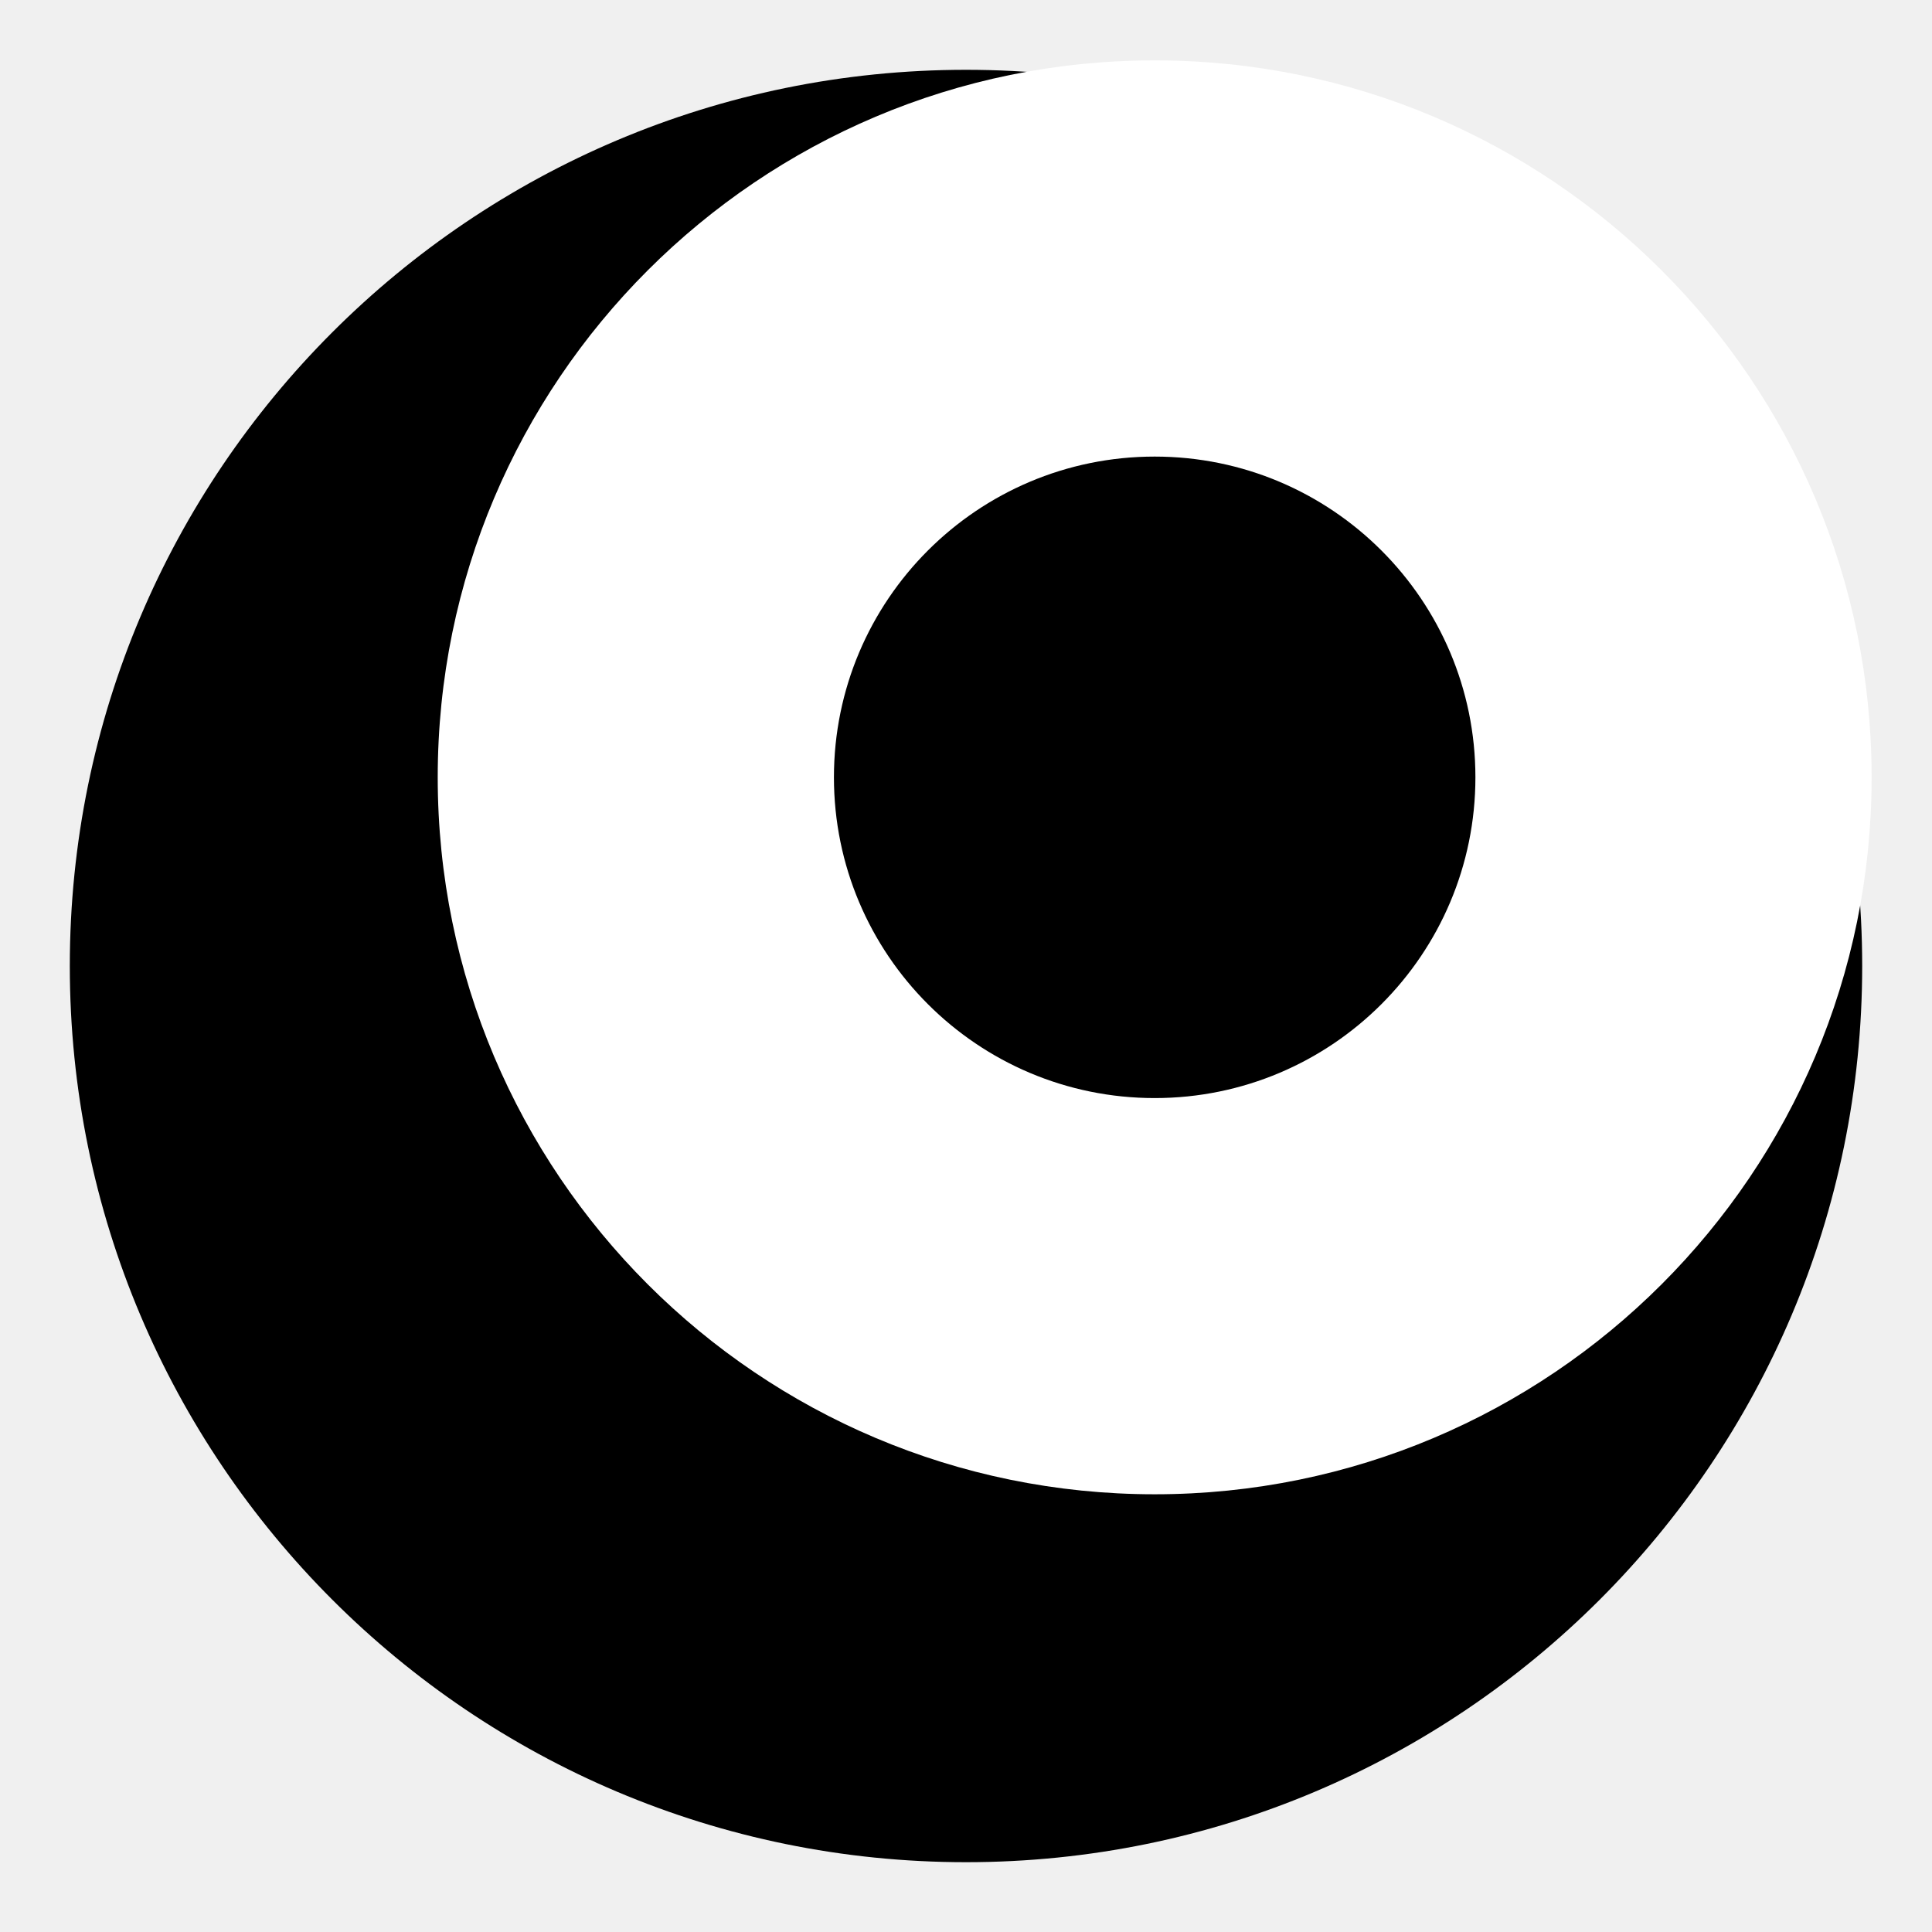
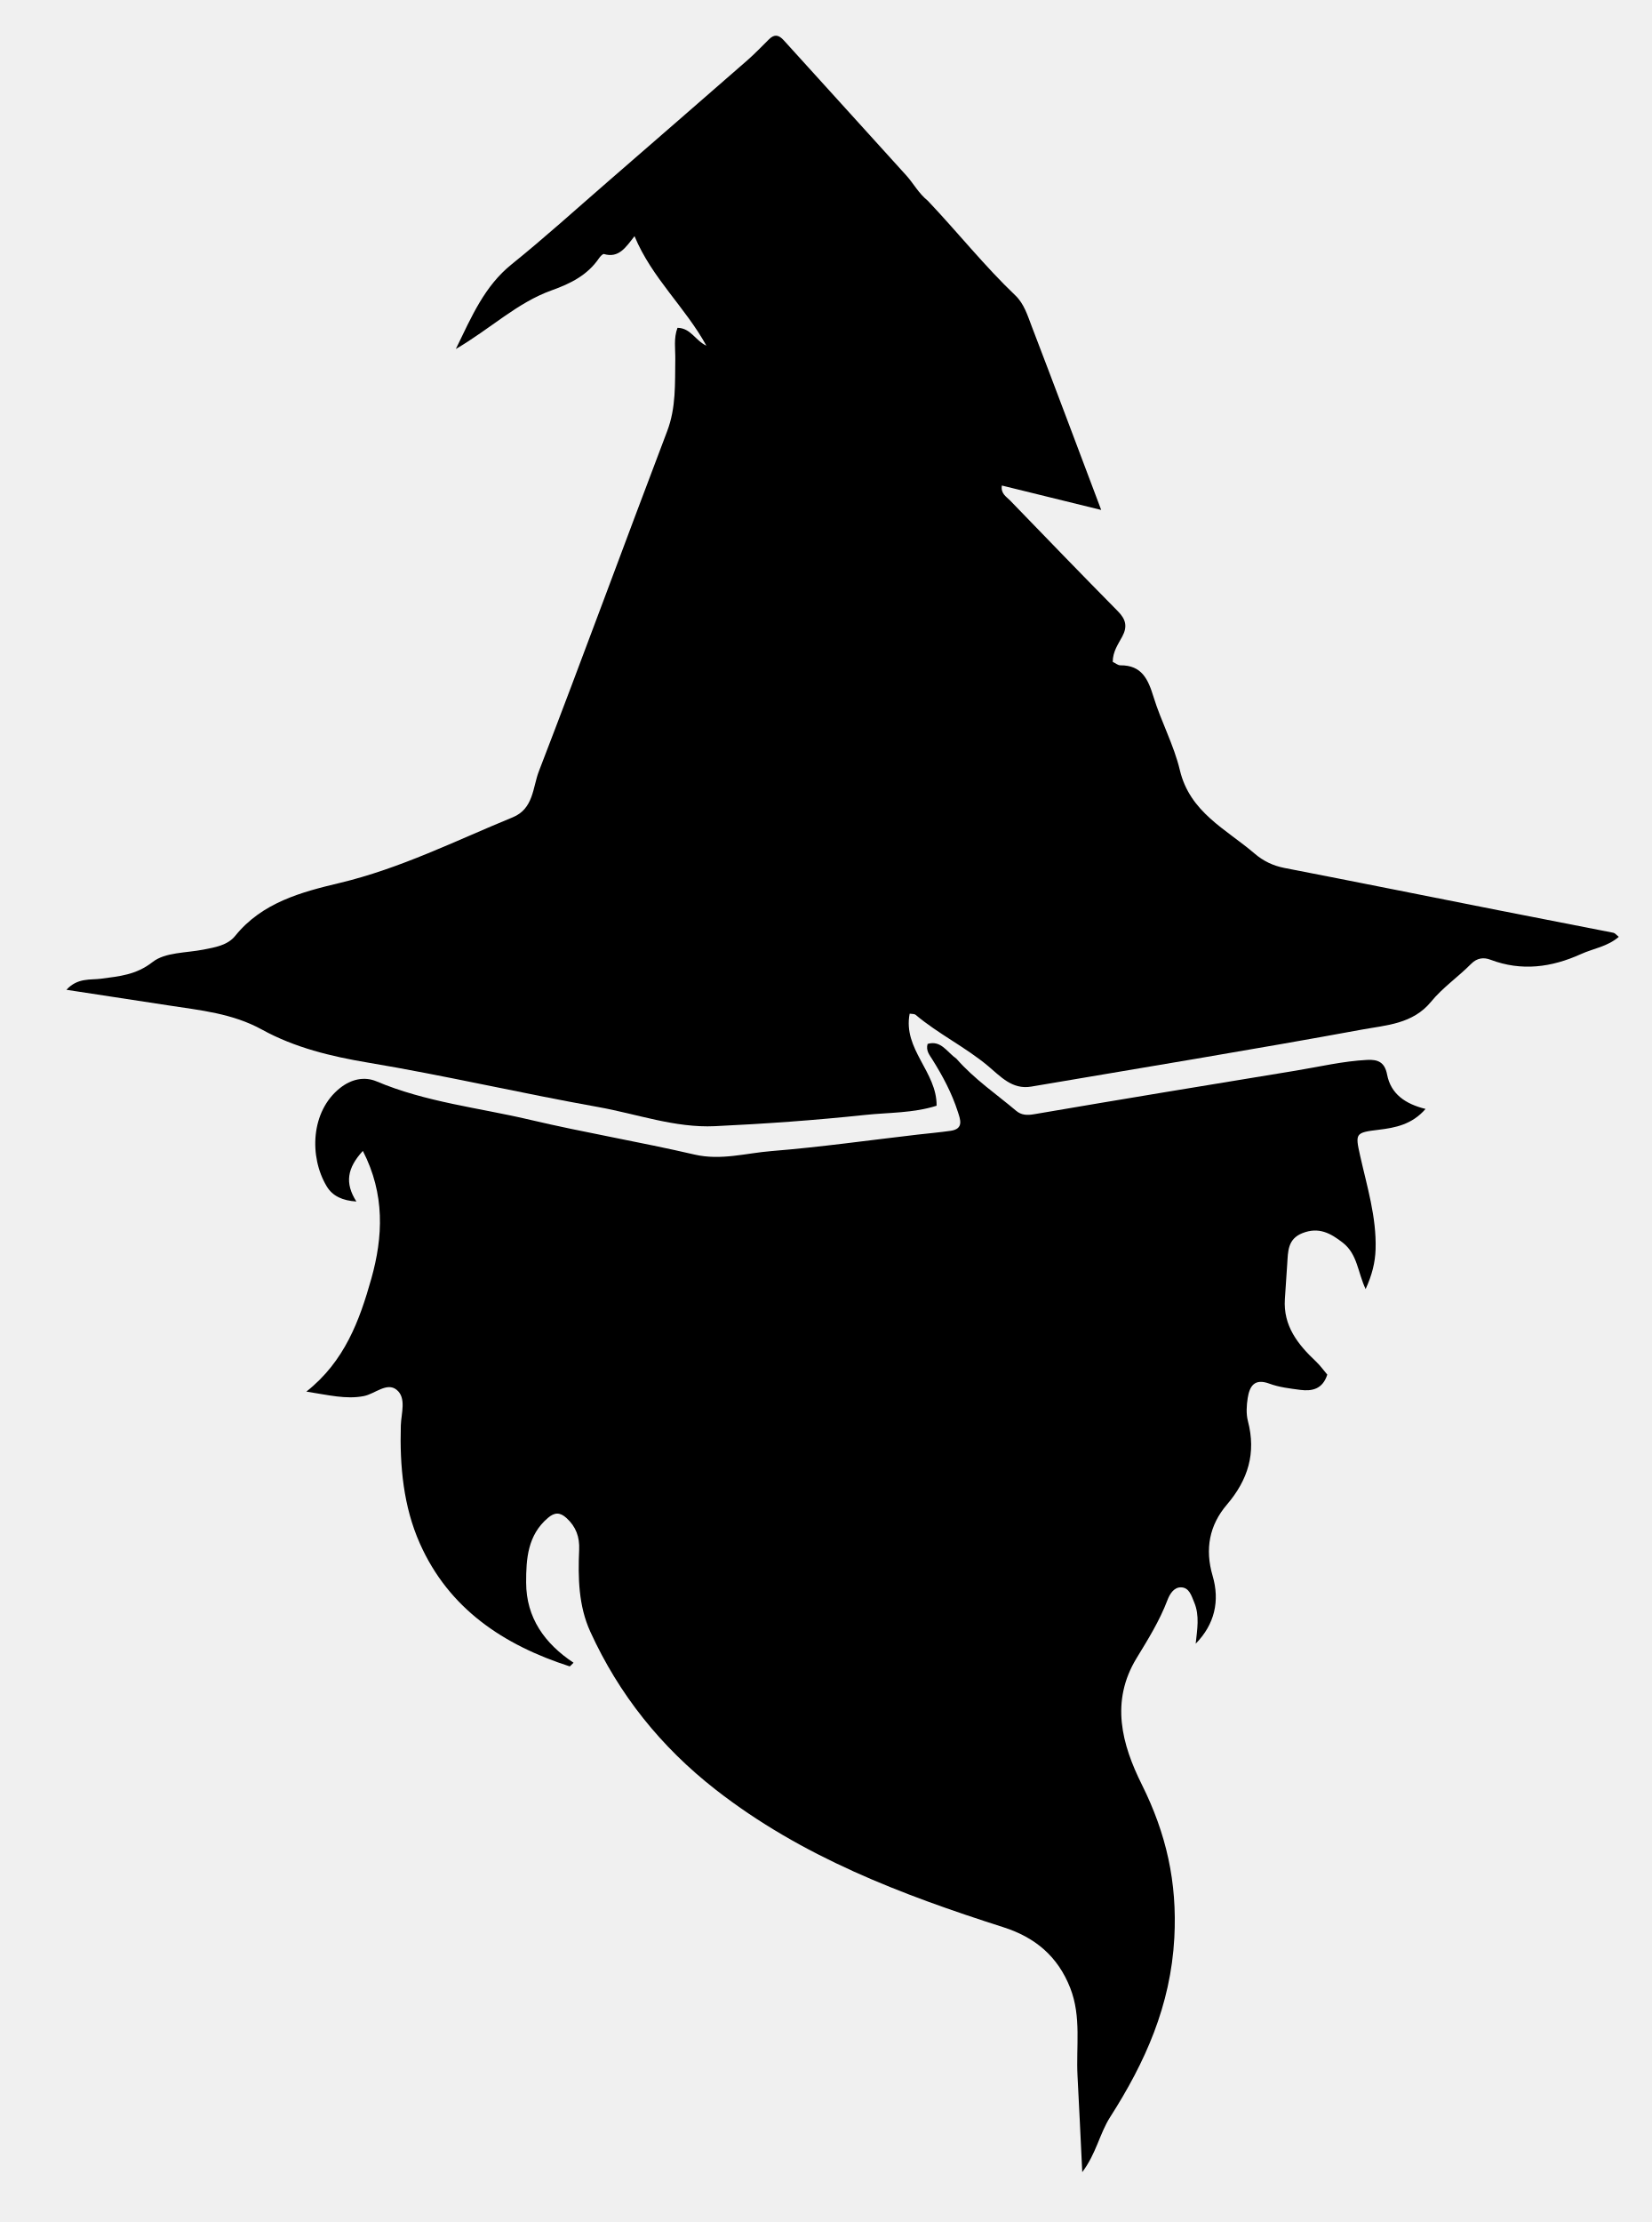
- <svg xmlns="http://www.w3.org/2000/svg" id="e5nekDdxhaA1" viewBox="0 0 512 512" shape-rendering="geometricPrecision" text-rendering="geometricPrecision">
-   <ellipse rx="93.193" ry="99.017" transform="matrix(-2.548479 0 0 2.398586 256 256)" stroke-width="0" />
-   <ellipse rx="74.554" ry="79.213" transform="matrix(-2.548479 0 0 2.398586 306 206)" fill="#fff" stroke-width="0" />
-   <ellipse rx="33.353" ry="35.438" transform="matrix(-2.548479 0 0 2.398586 306 206)" stroke-width="0" />
+ <svg xmlns="http://www.w3.org/2000/svg" width="464" height="624" enable-background="new 0 0 464 624" version="1.1" xml:space="preserve">
+   <g class="layer">
+     <path d="m260.62,56.4c8.45,8.93 15.91,18.31 24.57,26.57c2.49,2.38 3.44,5.68 4.62,8.74c6.47,16.87 12.8,33.78 19.49,51.5c-9.59,-2.36 -18.61,-4.58 -27.9,-6.86c-0.36,2.29 1.27,3.13 2.32,4.21c10.06,10.4 20.11,20.81 30.28,31.11c2.21,2.24 2.73,4.26 1.22,7.08c-1.14,2.13 -2.67,4.22 -2.68,7.12c0.71,0.33 1.43,0.97 2.14,0.97c6.01,-0.05 7.79,3.89 9.31,8.84c2.14,6.97 5.72,13.53 7.4,20.58c2.81,11.88 12.98,16.58 21,23.45c2.43,2.09 5.17,3.41 8.39,4.04c20.1,3.9 40.18,7.94 60.27,11.91c10.7,2.11 21.42,4.17 32.12,6.29c0.42,0.08 0.76,0.55 1.51,1.14c-3.19,2.76 -7.17,3.27 -10.62,4.84c-8.27,3.74 -16.68,4.9 -25.44,1.58c-1.85,-0.7 -3.72,-0.55 -5.44,1.19c-3.62,3.66 -7.99,6.65 -11.22,10.6c-5.15,6.3 -12.65,6.59 -19.38,7.83c-30.92,5.69 -61.95,10.74 -92.95,16.02c-5.36,0.91 -8.68,-2.93 -12.1,-5.78c-6.41,-5.35 -13.96,-9 -20.33,-14.36c-0.41,-0.34 -1.18,-0.25 -1.7,-0.34c-1.95,9.99 7.68,16.34 7.57,25.85c-6.64,2.11 -13.49,1.88 -20.14,2.59c-14,1.49 -28.06,2.49 -42.12,3.15c-11.22,0.53 -21.87,-3.42 -32.77,-5.37c-21.61,-3.86 -43.01,-8.85 -64.68,-12.48c-10.29,-1.72 -20.56,-4.19 -29.78,-9.27c-8.28,-4.56 -17.3,-5.42 -26.29,-6.8c-9.29,-1.43 -18.57,-2.85 -28.63,-4.38c3.14,-3.43 6.76,-2.72 9.71,-3.11c5.19,-0.7 9.84,-1.05 14.51,-4.7c3.51,-2.75 9.39,-2.52 14.24,-3.47c3.3,-0.65 6.81,-1.2 8.96,-3.88c7.54,-9.35 18.61,-12.29 29.2,-14.81c17.15,-4.08 32.67,-11.88 48.74,-18.47c5.87,-2.41 5.6,-8.43 7.33,-12.91c12.25,-31.75 23.94,-63.71 36.04,-95.52c2.53,-6.65 2.17,-13.37 2.28,-20.16c0.05,-2.91 -0.5,-5.91 0.62,-8.87c3.77,0.07 4.97,3.56 8.12,5.02c-6.02,-10.9 -15.3,-18.99 -20.19,-30.76c-2.45,3.13 -4.4,6.25 -8.59,5.02c-0.33,-0.09 -1.05,0.69 -1.39,1.19c-3.26,4.77 -8.01,7.12 -13.31,9.01c-9.65,3.45 -17.05,10.7 -26.9,16.47c4.52,-9.28 8.07,-17.66 15.68,-23.79c9.29,-7.48 18.14,-15.51 27.16,-23.33c13.02,-11.3 26.04,-22.61 39.03,-33.95c2.13,-1.86 4.08,-3.93 6.1,-5.91c1.53,-1.51 2.75,-1.26 4.17,0.32c11.45,12.68 22.99,25.28 34.43,37.97c1.99,2.21 3.38,4.94 6.02,7.08z" fill="#000000" id="svg_1" opacity="1" />
+     <path d="m268.64,297.32c5.09,5.8 11.19,9.91 16.77,14.62c1.46,1.23 3.05,1.31 5.07,0.96c24.45,-4.19 48.92,-8.21 73.39,-12.22c6.69,-1.1 13.31,-2.68 20.12,-3.03c3.03,-0.16 4.94,0.63 5.61,4.11c1.04,5.42 5.05,8.24 10.8,9.66c-3.79,4.39 -8.52,5.29 -13.18,5.85c-6.52,0.79 -6.6,0.99 -5.22,7.17c1.94,8.7 4.65,17.31 4.37,26.4c-0.12,3.71 -0.98,7.17 -2.8,11.17c-2.23,-4.73 -2.28,-9.8 -6.39,-13.01c-3.51,-2.74 -6.81,-4.5 -11.36,-2.7c-4.2,1.66 -4.03,5.19 -4.27,8.64c-0.24,3.28 -0.44,6.57 -0.66,9.85c-0.5,7.55 3.64,12.76 8.72,17.54c1.19,1.12 2.15,2.48 3.19,3.7c-1.28,4.05 -4.23,4.72 -7.57,4.29c-2.94,-0.39 -5.97,-0.74 -8.71,-1.76c-4.22,-1.55 -5.54,0.76 -6.07,4.05c-0.33,2.11 -0.47,4.44 0.06,6.47c2.35,8.98 0.06,16.47 -5.91,23.47c-4.89,5.72 -6.23,12.43 -4,20c2.06,7.02 0.58,13.61 -4.76,19.05c0.4,-3.95 1.17,-7.85 -0.43,-11.64c-0.76,-1.81 -1.37,-4.17 -3.73,-4.19c-1.99,-0.01 -3.14,1.91 -3.78,3.6c-2.2,5.8 -5.45,11.02 -8.64,16.25c-7.47,12.23 -4.14,24.3 1.47,35.57c6.84,13.73 9.95,27.39 9.11,43.02c-1.03,19.01 -8.19,34.95 -18.03,50.33c-2.94,4.58 -3.86,10.16 -7.83,15.46c-0.47,-9.66 -0.87,-18.34 -1.33,-27.01c-0.44,-8.24 1.13,-16.57 -2.04,-24.69c-3.49,-8.92 -9.89,-14.24 -18.75,-17.07c-28.71,-9.17 -56.68,-19.78 -80.83,-38.63c-15.39,-12.01 -27.17,-26.71 -35.23,-44.38c-3.31,-7.25 -3.47,-15.14 -3.13,-22.99c0.16,-3.56 -0.87,-6.49 -3.55,-8.92c-1.84,-1.68 -3.36,-1.63 -5.22,-0.04c-5.7,4.84 -6.14,11.51 -6.12,18.16c0.02,9.92 5.23,17.14 13.31,22.51c-0.68,0.64 -0.97,1.06 -1.1,1.02c-18.55,-5.99 -33.91,-16.16 -42.06,-34.5c-4.62,-10.4 -5.68,-21.73 -5.35,-33.15c0.1,-3.39 1.64,-7.74 -1.18,-10.02c-2.75,-2.22 -6.08,1.16 -9.22,1.77c-4.99,0.97 -9.88,-0.29 -16.13,-1.26c10.77,-8.5 14.95,-20.02 18.24,-31.69c3.31,-11.76 3.87,-23.76 -2.37,-35.9c-4.41,4.8 -5.13,9.04 -1.82,14.21c-3.89,-0.26 -6.69,-1.51 -8.34,-4.27c-4.98,-8.31 -4.49,-21.08 3.76,-27.61c3.1,-2.46 6.78,-3.32 10.24,-1.86c13.86,5.86 28.77,7.4 43.21,10.81c15.28,3.6 30.8,6.19 46.09,9.74c7.46,1.73 14.49,-0.41 21.66,-0.98c13.68,-1.1 27.29,-3.03 40.93,-4.61c3.13,-0.36 6.26,-0.63 9.38,-1.08c3.76,-0.55 2.69,-3.22 2,-5.35c-1.68,-5.24 -4.26,-10.07 -7.19,-14.73c-0.74,-1.19 -1.84,-2.43 -1.3,-4.32c3.78,-1.11 5.41,2.27 8.1,4.16z" fill="#000000" id="svg_2" opacity="1" />
+   </g>
</svg>
